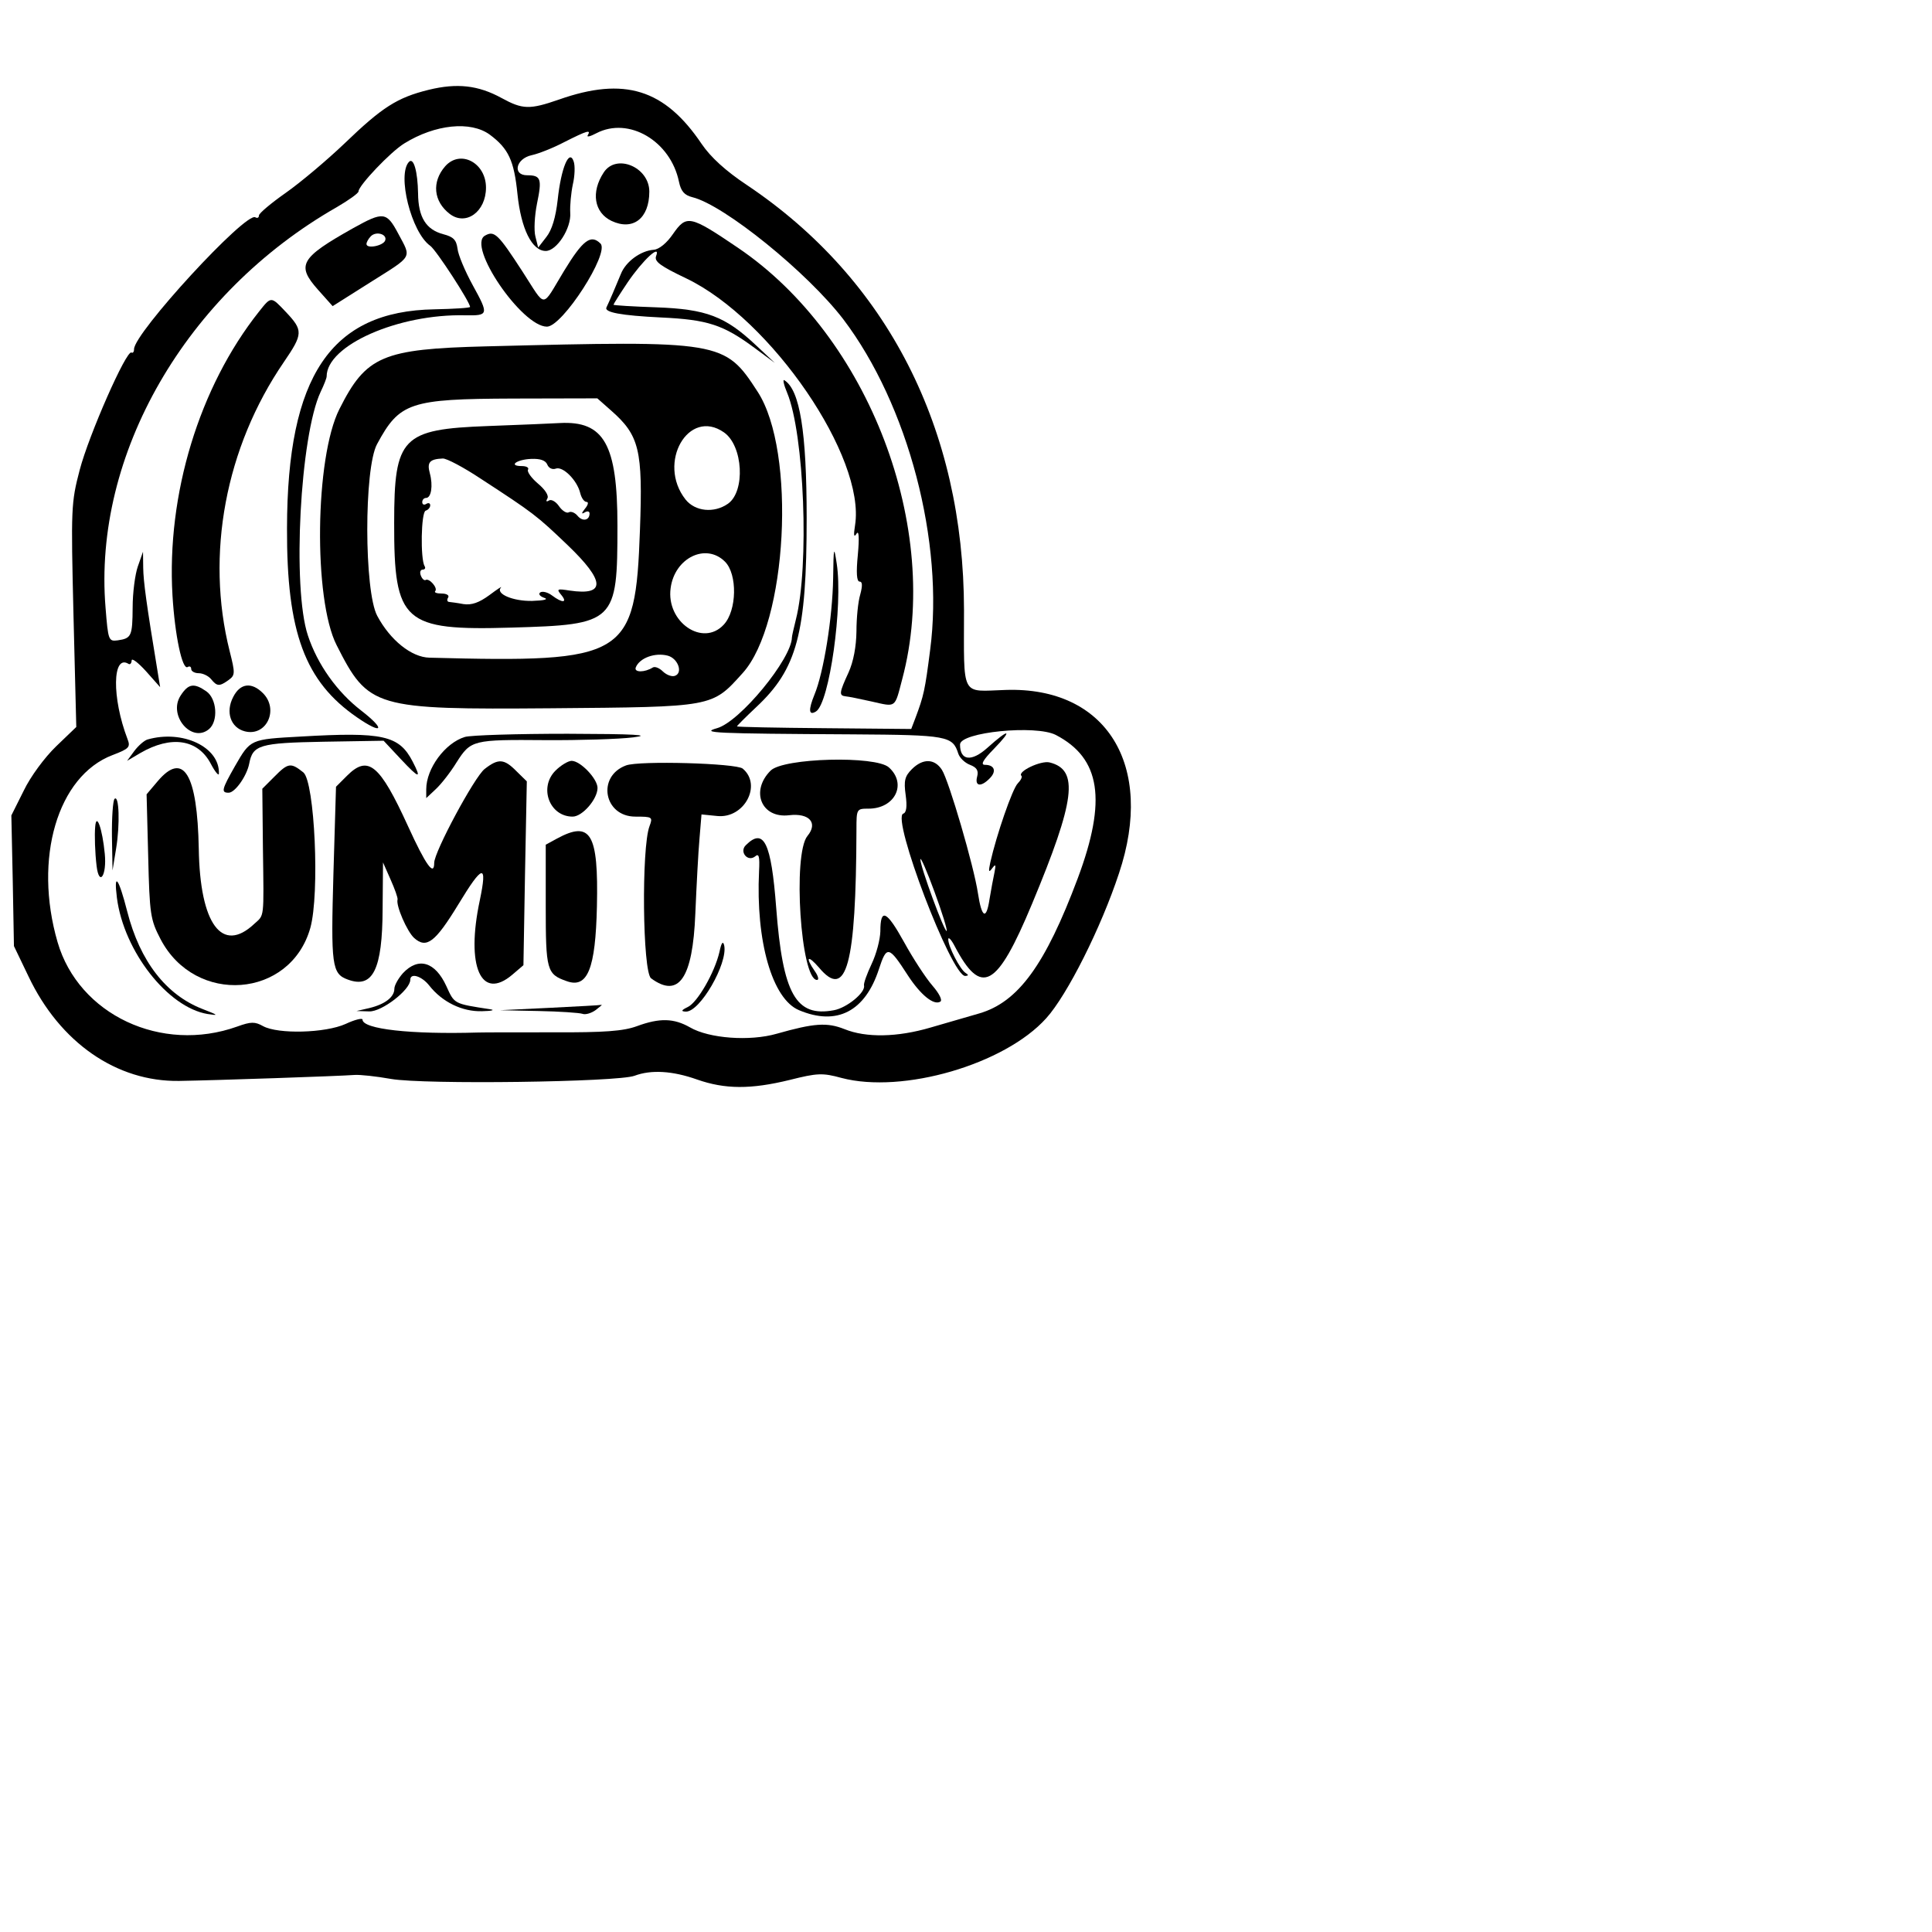
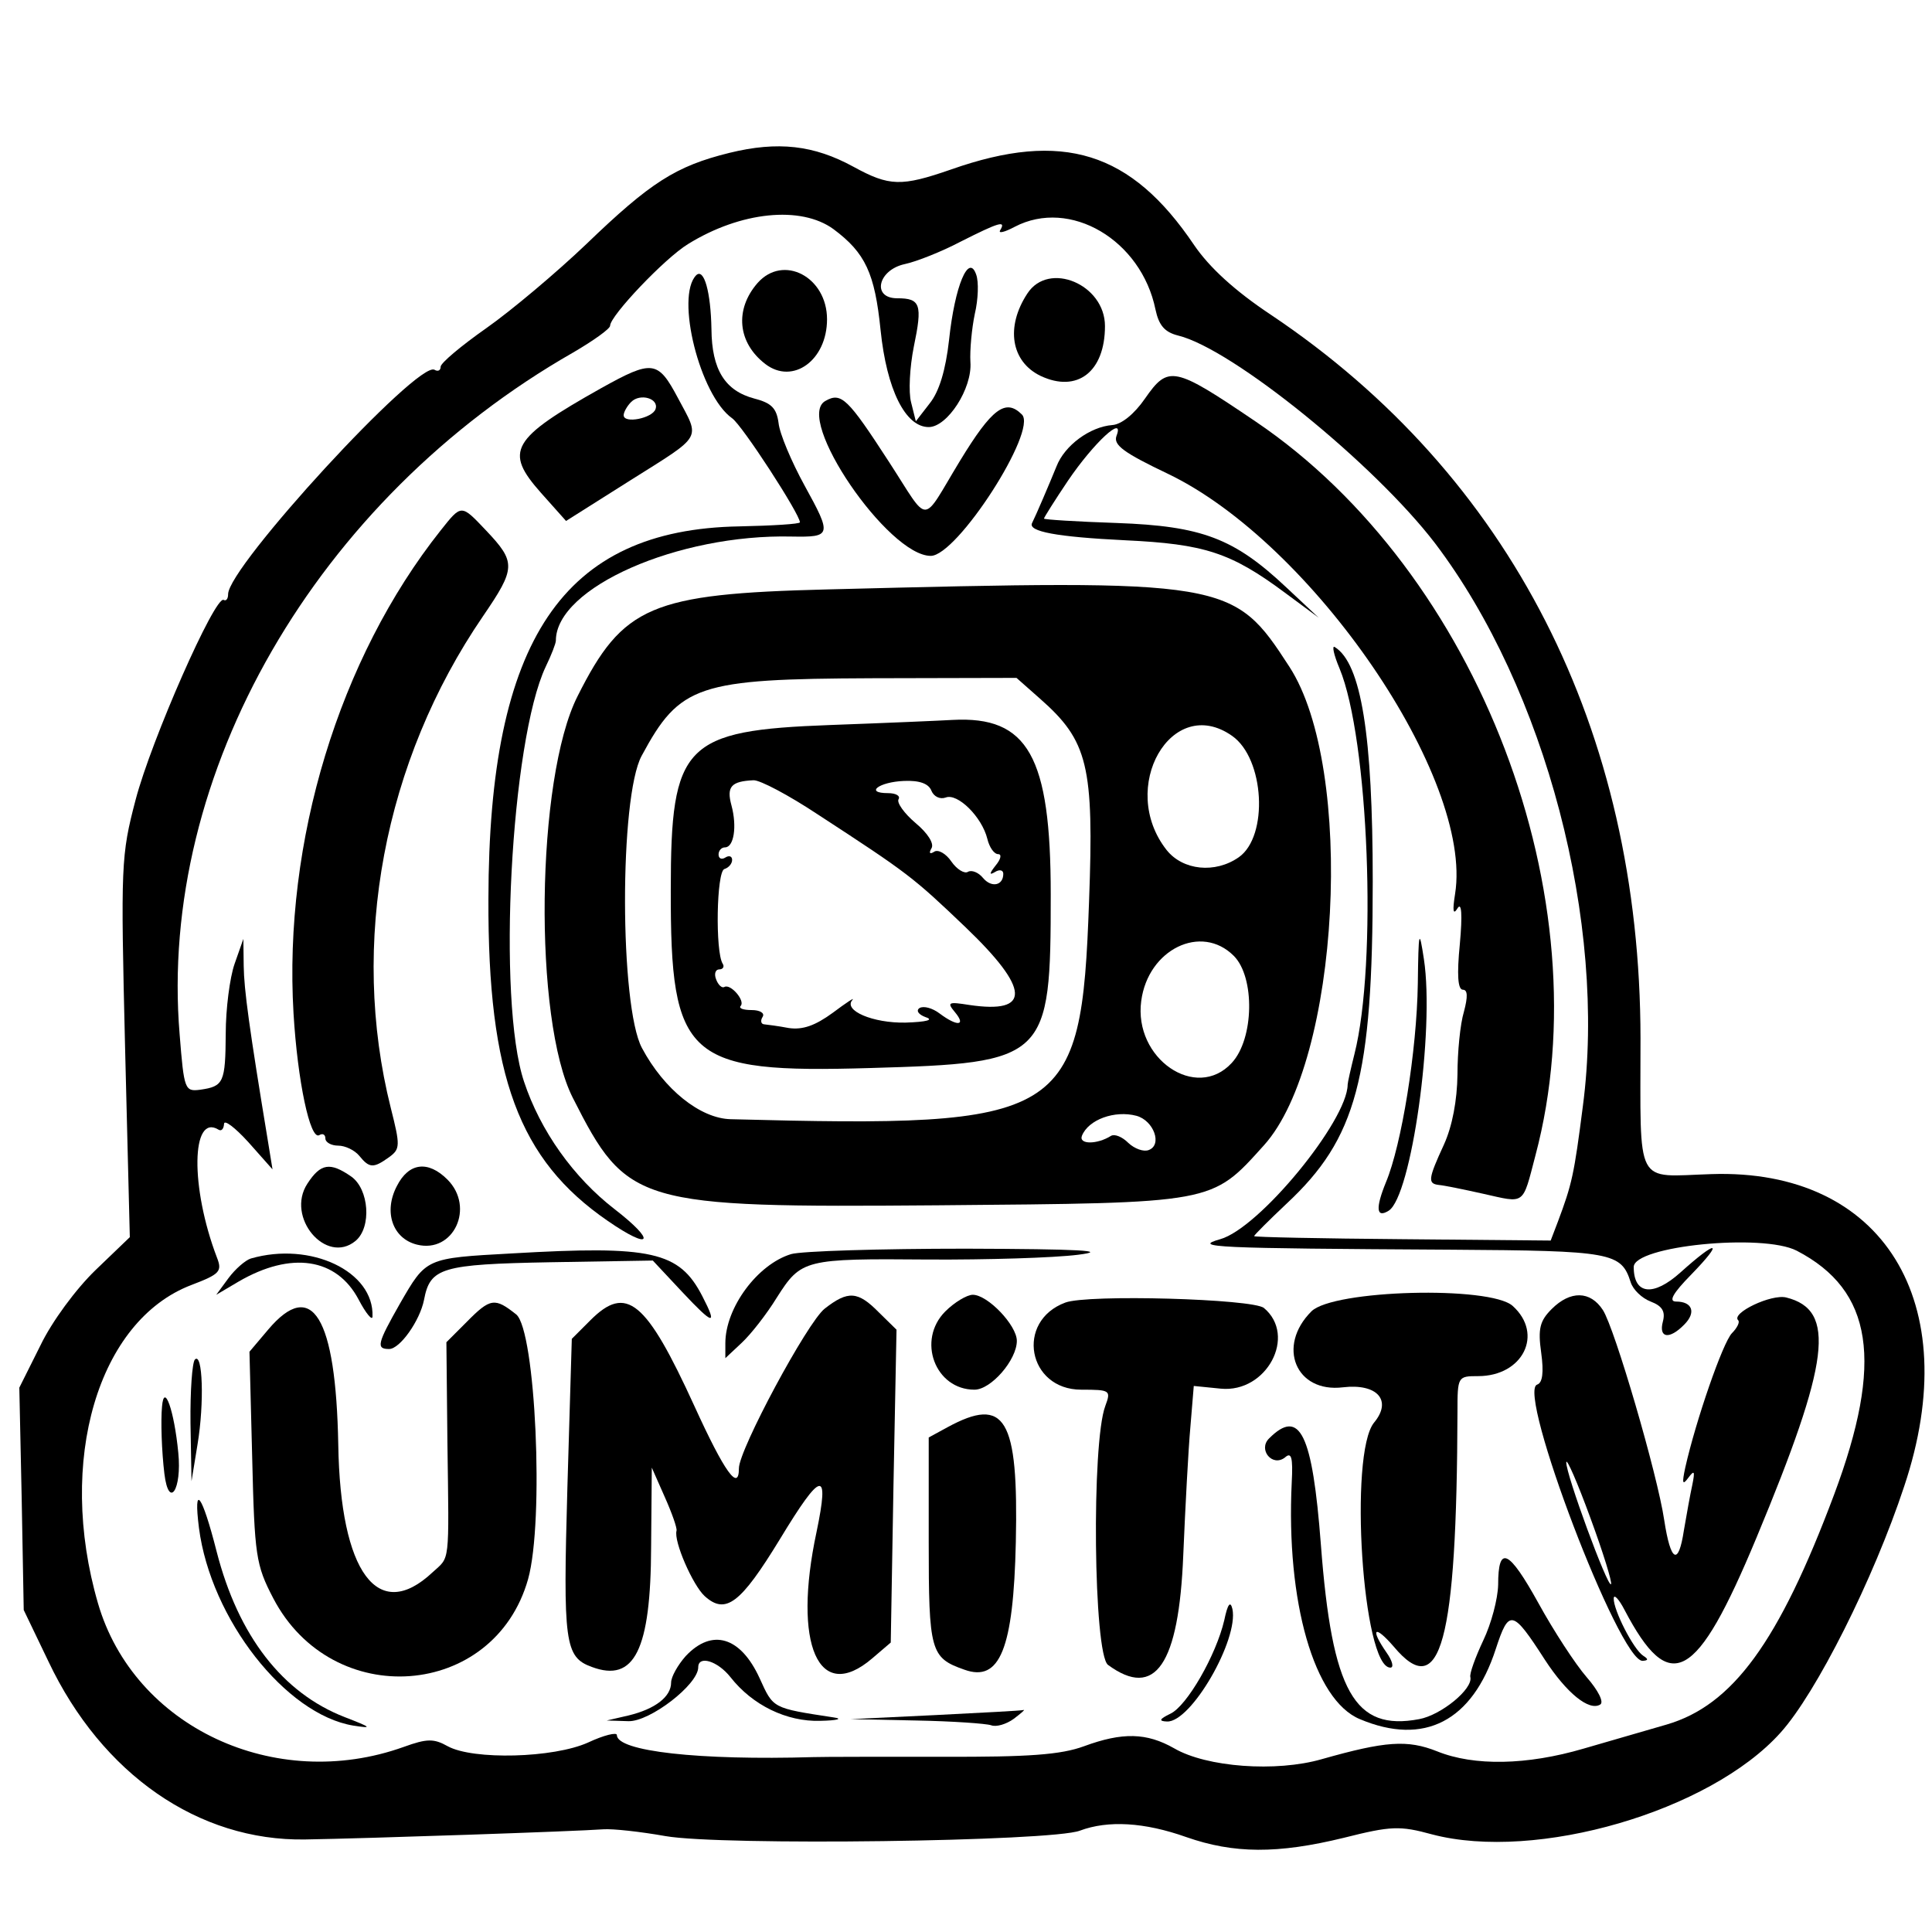
- <svg xmlns="http://www.w3.org/2000/svg" viewBox="0 0 485 485">
+ <svg xmlns="http://www.w3.org/2000/svg" viewBox="0 0 285 285">
  <g transform="translate(0, 300) scale(0.05, -0.05)">
    <path d="M2152 5549c-158 -39 -233 -87 -422 -269 -88 -84 -221 -196 -295 -248 -74 -52 -135 -103 -135 -114 0 -11 -8 -15 -18 -9 -48 29 -609 -581 -609 -662 0 -14 -6 -21 -13 -17 -25 15 -214 -414 -260 -590 -43 -164 -44 -191 -31 -730l14 -560 -101 -97c-58 -56 -129 -152 -163 -223l-62 -124 7 -328 6 -328 73 -152c158 -333 443 -530 757 -525 186 3 800 24 880 30 28 2 110 -7 183 -20 165 -29 1140 -16 1223 16 83 31 190 25 314 -19 140 -49 269 -50 465 -2 139 35 165 36 260 10 307 -81 820 68 1028 300 105 116 275 454 365 727 182 543 -63 938 -569 921 -228 -7 -209 -45 -209 401 -1 910 -384 1661 -1090 2134 -107 71 -182 140 -227 206 -186 276 -388 339 -717 223 -147 -51 -182 -50 -288 8 -117 64 -223 76 -366 41zm307 -225c94 -70 122 -130 139 -298 18 -175 73 -286 142 -286 55 0 129 114 123 192 -2 35 4 99 13 142 10 42 12 95 4 116 -22 64 -63 -33 -80 -193 -10 -89 -29 -152 -57 -187l-41 -53 -14 56c-8 30 -4 104 8 164 26 125 20 143 -49 143 -76 0 -57 84 23 101 33 7 107 36 164 66 113 57 135 64 117 34 -7 -11 13 -6 43 10 163 85 373 -39 415 -244 10 -47 27 -67 67 -77 160 -39 579 -379 758 -613 326 -430 507 -1121 436 -1660 -26 -203 -32 -230 -74 -342l-21 -55 -437 4c-241 2 -438 6 -438 9 0 3 43 46 96 96 206 192 254 370 254 951 0 431 -34 643 -112 691 -9 6 -3 -23 14 -63 86 -207 112 -870 44 -1138 -11 -44 -20 -84 -20 -90 -1 -107 -261 -424 -376 -456 -84 -24 -22 -27 682 -31 474 -3 501 -8 529 -96 7 -22 33 -47 59 -57 34 -13 44 -29 36 -59 -13 -49 19 -54 63 -9 36 36 24 68 -24 68 -23 0 -10 24 45 80 98 101 77 104 -32 6 -80 -72 -138 -66 -138 16 0 62 380 100 481 48 225 -117 257 -327 110 -720 -163 -435 -299 -621 -494 -678 -59 -17 -169 -49 -245 -71 -167 -49 -323 -52 -432 -8 -88 35 -153 30 -340 -23 -135 -39 -340 -24 -436 32 -81 46 -152 48 -266 6 -68 -25 -163 -32 -418 -31 -181 0 -352 0 -380 -1 -338 -10 -580 17 -580 65 0 9 -38 0 -85 -22 -102 -46 -339 -52 -414 -11 -41 23 -61 23 -130 -2 -380 -136 -796 59 -902 424 -122 420 0 834 276 939 84 32 91 40 75 81 -79 207 -76 427 5 377 8 -5 15 2 16 17 0 14 32 -10 72 -54l71 -80 -13 80c-56 339 -71 450 -72 520l-1 80 -26 -74c-14 -40 -26 -133 -26 -205 -1 -145 -6 -156 -75 -166 -46 -6 -48 0 -61 163 -64 769 403 1579 1161 2012 60 35 109 70 109 79 0 29 161 199 230 241 155 96 333 114 429 44z" />
    <path d="M2054 5188c-62 -63 11 -355 106 -422 30 -21 200 -283 200 -307 0 -5 -81 -10 -179 -12 -520 -9 -739 -335 -740 -1099 -2 -523 90 -770 352 -950 129 -89 145 -62 21 34 -122 94 -220 232 -268 377 -80 239 -39 1006 64 1224 17 35 30 69 30 77 0 156 360 315 696 307 117 -2 119 3 38 150 -39 71 -74 154 -77 185 -6 44 -21 59 -71 72 -87 23 -126 85 -127 205 -2 110 -22 181 -45 159z" />
    <path d="M2235 5165c-68 -78 -59 -176 23 -239 81 -62 182 11 182 132 0 125 -129 193 -205 107z" />
    <path d="M3031 5134c-65 -99 -48 -201 39 -243 108 -51 190 12 190 147 0 123 -166 193 -229 96z" />
    <path d="M1774 4855c-267 -150 -287 -186 -178 -309l74 -83 190 120c216 136 206 119 140 243 -59 111 -75 113 -226 29zm160 -62c-9 -27 -94 -44 -94 -18 0 9 10 27 22 39 27 27 83 10 72 -21z" />
    <path d="M3378 4824c-31 -45 -69 -76 -96 -78 -66 -5 -141 -60 -165 -122 -22 -54 -60 -143 -72 -167 -13 -25 71 -41 275 -51 233 -11 311 -36 470 -154l100 -74 -95 89c-154 145 -249 181 -500 190 -118 4 -215 10 -215 13 0 3 32 54 71 112 76 112 168 197 143 132 -10 -27 22 -50 152 -112 427 -205 901 -899 847 -1239 -8 -50 -6 -64 7 -43 12 20 15 -17 7 -105 -9 -91 -6 -135 9 -135 14 0 15 -20 3 -65 -11 -36 -19 -119 -19 -185 -1 -76 -15 -152 -40 -207 -47 -102 -48 -115 -15 -119 14 -1 73 -13 131 -26 125 -28 115 -36 154 113 201 755 -167 1720 -825 2165 -242 164 -258 167 -327 68z" />
    <path d="M2435 4817c-92 -51 185 -457 311 -457 78 0 316 370 269 417 -48 48 -88 19 -183 -137 -116 -191 -87 -191 -209 -3 -122 188 -141 207 -188 180z" />
    <path d="M1300 4435c-300 -378 -464 -918 -434 -1425 12 -200 49 -375 76 -359 10 6 18 2 18 -10 0 -11 17 -21 38 -21 20 0 48 -13 62 -30 30 -37 42 -37 88 -4 33 24 33 34 5 145 -122 485 -21 1023 272 1451 97 142 98 159 9 253 -74 78 -72 78 -134 0z" />
    <path d="M2440 4261c-520 -13 -602 -48 -736 -315 -123 -243 -131 -955 -14 -1185 160 -316 188 -324 1077 -317 819 7 806 4 962 177 224 248 270 1112 75 1412 -166 256 -180 258 -1364 228zm628 -322c142 -125 160 -197 145 -600 -23 -641 -66 -667 -1057 -641 -90 2 -197 88 -262 210 -66 123 -67 740 -1 862 113 210 165 227 681 229l425 1 69 -61zm567 -110c96 -67 108 -296 20 -358 -70 -49 -165 -39 -213 21 -145 184 15 462 193 337zm5 -649c63 -63 60 -245 -6 -316 -105 -114 -290 13 -267 183 20 152 177 229 273 133zm-287 -472c51 -14 77 -86 36 -101 -15 -6 -42 4 -60 21 -18 18 -40 27 -51 21 -41 -26 -96 -26 -86 0 19 48 97 76 161 59z" />
    <path d="M2450 3861c-432 -16 -471 -56 -471 -486 -1 -500 46 -542 589 -526 522 15 532 25 532 512 0 408 -67 527 -290 515 -33 -2 -195 -9 -360 -15zm-37 -264c267 -174 280 -184 436 -333 190 -182 194 -256 11 -229 -63 10 -67 8 -42 -22 33 -40 6 -42 -46 -3 -21 16 -47 23 -59 16 -11 -7 -4 -19 18 -27 25 -8 3 -14 -59 -16 -97 -2 -185 36 -157 67 8 9 -18 -8 -58 -38 -52 -38 -89 -51 -130 -45 -31 6 -64 10 -73 11 -9 1 -11 11 -4 22 7 11 -8 20 -32 20 -25 0 -39 5 -33 12 15 15 -30 67 -48 56 -7 -4 -18 6 -24 22 -7 17 -2 30 9 30 11 0 16 8 10 17 -22 36 -18 271 5 279 13 4 23 16 23 27 0 11 -9 14 -20 7 -11 -7 -20 -3 -20 9 0 11 8 21 19 21 26 0 36 61 19 124 -15 55 -1 71 65 74 19 1 104 -44 190 -101zm335 70c7 -17 25 -26 42 -20 35 14 107 -57 123 -122 6 -25 20 -45 32 -45 11 0 8 -15 -8 -34 -18 -23 -19 -29 -2 -19 14 9 25 6 25 -5 0 -35 -35 -42 -60 -12 -13 16 -33 24 -44 18 -10 -7 -33 7 -49 30 -16 24 -40 37 -51 29 -13 -8 -16 -4 -8 10 9 14 -11 45 -47 75 -33 28 -56 60 -50 70 6 10 -8 18 -31 18 -70 0 -27 33 47 36 46 2 73 -8 81 -29z" />
    <path d="M4183 3098c-3 -199 -48 -476 -94 -586 -31 -76 -29 -107 8 -84 67 42 136 532 104 742 -14 92 -16 86 -18 -72z" />
    <path d="M907 2508c-65 -99 55 -241 142 -169 48 40 40 153 -13 190 -62 43 -90 39 -129 -21z" />
    <path d="M1171 2501c-40 -76 -13 -155 59 -173 108 -27 172 110 90 192 -57 57 -114 50 -149 -19z" />
    <path d="M1510 2302c-255 -14 -252 -13 -330 -148 -67 -118 -71 -134 -32 -134 32 0 91 84 103 145 18 95 51 105 373 111l302 5 87 -93c92 -98 105 -101 59 -12 -68 132 -149 150 -562 126z" />
    <path d="M2334 2300c-99 -30 -194 -158 -194 -263l0 -44 48 45c27 25 74 85 104 134 72 113 81 115 448 112 171 -1 369 5 440 14 96 12 8 17 -330 18 -253 0 -485 -7 -516 -16z" />
    <path d="M740 2287c-16 -5 -46 -31 -66 -58l-36 -49 66 39c155 90 289 70 354 -53 22 -42 41 -64 41 -50 5 133 -182 222 -359 171z" />
    <path d="M2433 2139c-51 -40 -253 -416 -253 -471 0 -70 -42 -12 -131 183 -143 313 -201 360 -307 254l-55 -55 -13 -438c-13 -459 -8 -501 72 -530 126 -47 174 50 175 354l2 234 38 -86c21 -47 37 -92 35 -100 -9 -31 48 -161 83 -193 62 -56 106 -22 222 168 123 203 147 208 108 21 -71 -332 6 -508 164 -373l55 47 8 462 9 461 -52 51c-62 63 -91 65 -160 11z" />
    <path d="M2789 2131c-85 -85 -30 -231 86 -231 49 0 125 88 125 144 0 46 -86 136 -130 136 -17 0 -54 -22 -81 -49z" />
    <path d="M3143 2157c-148 -55 -111 -257 47 -257 86 0 88 -2 71 -48 -41 -108 -35 -732 8 -764 139 -102 209 0 222 324 6 142 15 312 21 378l10 121 80 -8c135 -13 225 156 127 238 -32 27 -520 41 -586 16z" />
    <path d="M3869 2131c-103 -103 -46 -241 93 -224 102 12 146 -39 92 -104 -75 -91 -34 -723 48 -723 11 0 6 20 -11 44 -50 72 -36 84 21 18 138 -165 186 11 188 693 0 104 1 105 61 105 132 0 194 124 102 207 -66 60 -530 48 -594 -16z" />
    <path d="M4578 2138c-35 -35 -41 -58 -31 -129 8 -58 4 -89 -12 -94 -61 -20 242 -816 311 -815 17 1 18 5 2 15 -29 19 -88 135 -87 169 0 14 15 -1 32 -34 134 -255 212 -212 389 213 217 521 236 672 88 709 -44 11 -163 -46 -142 -67 6 -5 -3 -23 -18 -38 -27 -27 -107 -259 -138 -397 -10 -47 -8 -53 9 -30 18 24 20 20 12 -20 -6 -27 -17 -88 -25 -135 -16 -106 -39 -94 -58 30 -20 135 -146 566 -181 620 -37 57 -96 58 -151 3zm175 -812c-10 -10 -134 327 -132 360 1 13 33 -60 71 -164 38 -103 65 -191 61 -196z" />
    <path d="M1377 2100l-60 -60 3 -295c5 -367 8 -336 -44 -384 -161 -151 -272 -1 -278 377 -7 377 -77 493 -207 339l-55 -65 8 -311c7 -292 11 -318 62 -416 174 -334 652 -298 752 56 48 172 22 734 -35 781 -63 50 -76 49 -146 -22z" />
    <path d="M575 1989c-8 -9 -14 -93 -13 -187l3 -172 18 110c20 121 15 272 -8 249z" />
    <path d="M478 1850c-4 -42 -1 -132 7 -198 13 -106 52 -47 41 62 -12 125 -42 209 -48 136z" />
    <path d="M2795 1789l-55 -30 0 -307c0 -324 5 -343 105 -378 105 -38 145 61 152 376 8 367 -31 432 -202 339z" />
    <path d="M3744 1756c-33 -33 10 -85 47 -56 19 17 24 1 20 -74 -17 -352 66 -642 201 -698 190 -80 332 -6 401 207 39 119 49 117 145 -32 64 -98 130 -152 163 -132 12 7 -6 42 -40 81 -33 38 -97 136 -142 218 -88 159 -119 173 -119 54 -1 -41 -20 -114 -44 -164 -23 -49 -41 -98 -38 -108 8 -35 -86 -112 -151 -124 -191 -36 -257 80 -290 515 -25 328 -62 404 -153 313z" />
    <path d="M587 1492c35 -269 256 -550 455 -583 58 -9 55 -6 -25 25 -183 71 -314 239 -378 489 -43 169 -69 204 -52 69z" />
    <path d="M3612 1220c-24 -103 -110 -253 -159 -276 -33 -16 -35 -22 -10 -23 71 -3 212 242 193 332 -6 25 -14 15 -24 -33z" />
    <path d="M2023 1114c-23 -26 -43 -61 -43 -78 0 -42 -47 -78 -125 -97l-65 -15 64 -2c63 -2 206 108 206 159 0 36 57 19 95 -29 65 -83 166 -132 265 -129 50 1 68 6 40 10 -183 28 -178 26 -219 116 -56 122 -140 148 -218 65z" />
    <path d="M2760 940l-250 -12 193 -4c107 -2 206 -9 221 -14 15 -6 45 3 67 19 21 16 35 28 29 26 -5 -2 -122 -8 -260 -15z" />
  </g>
</svg>
